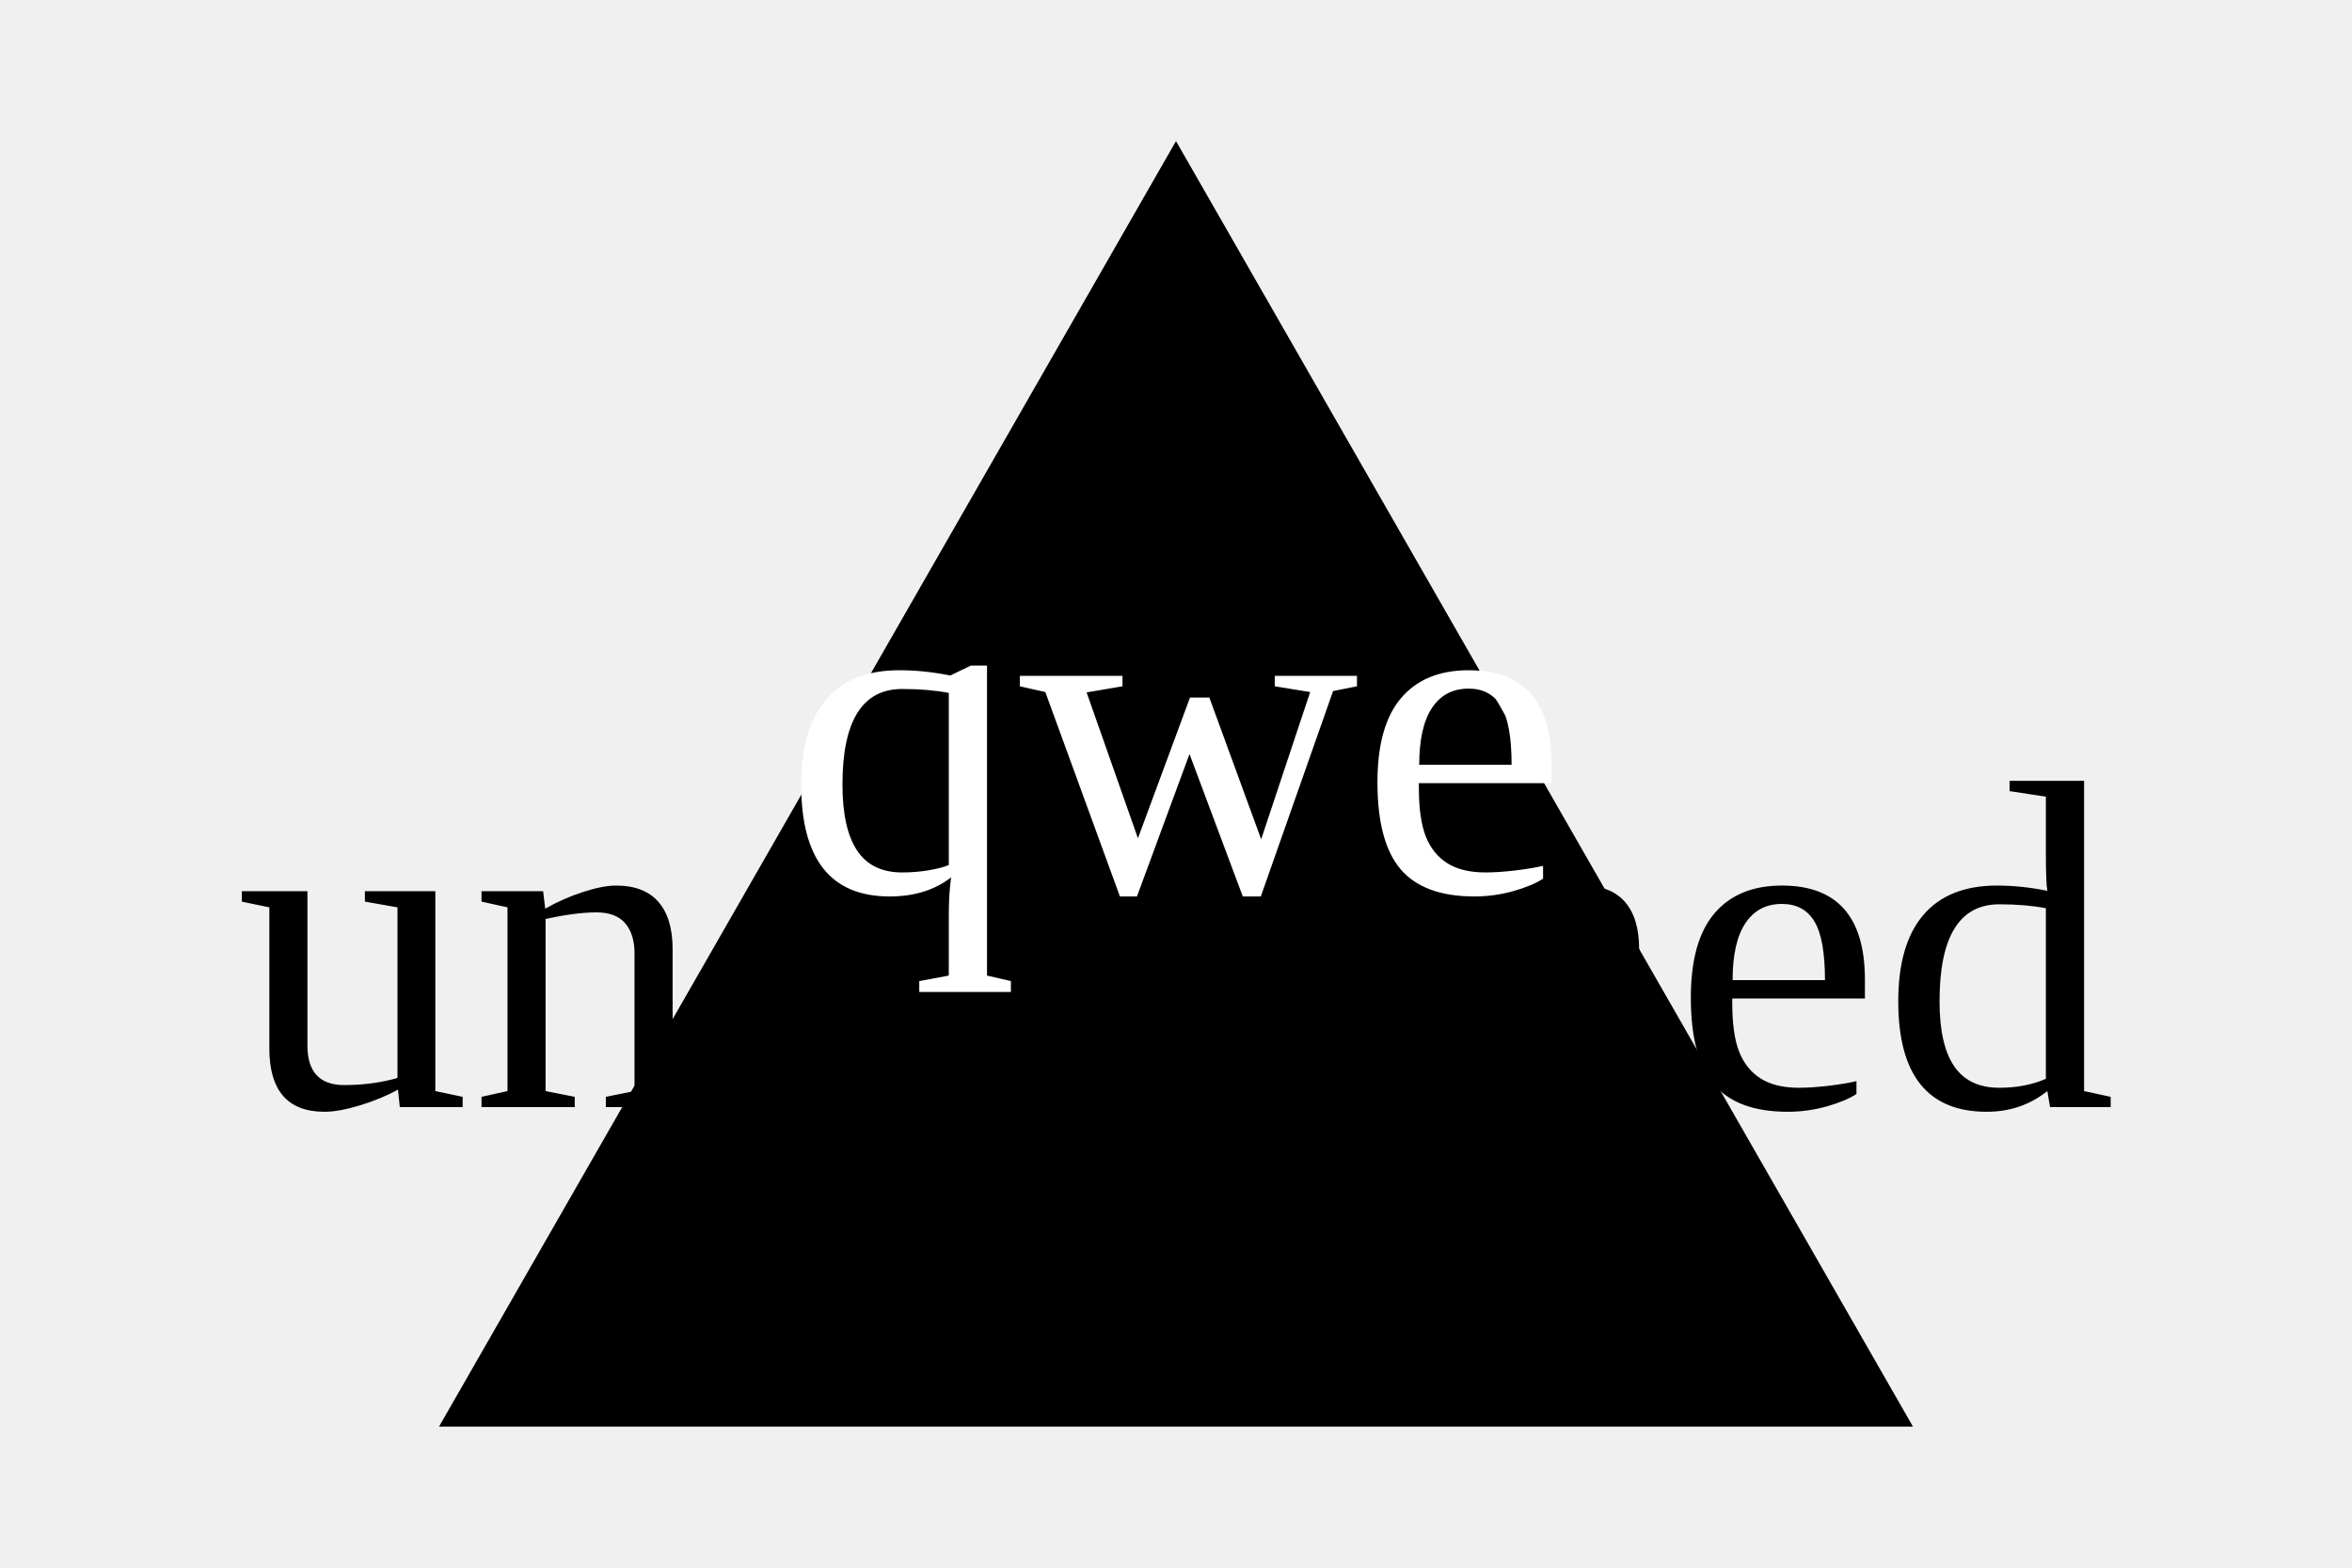
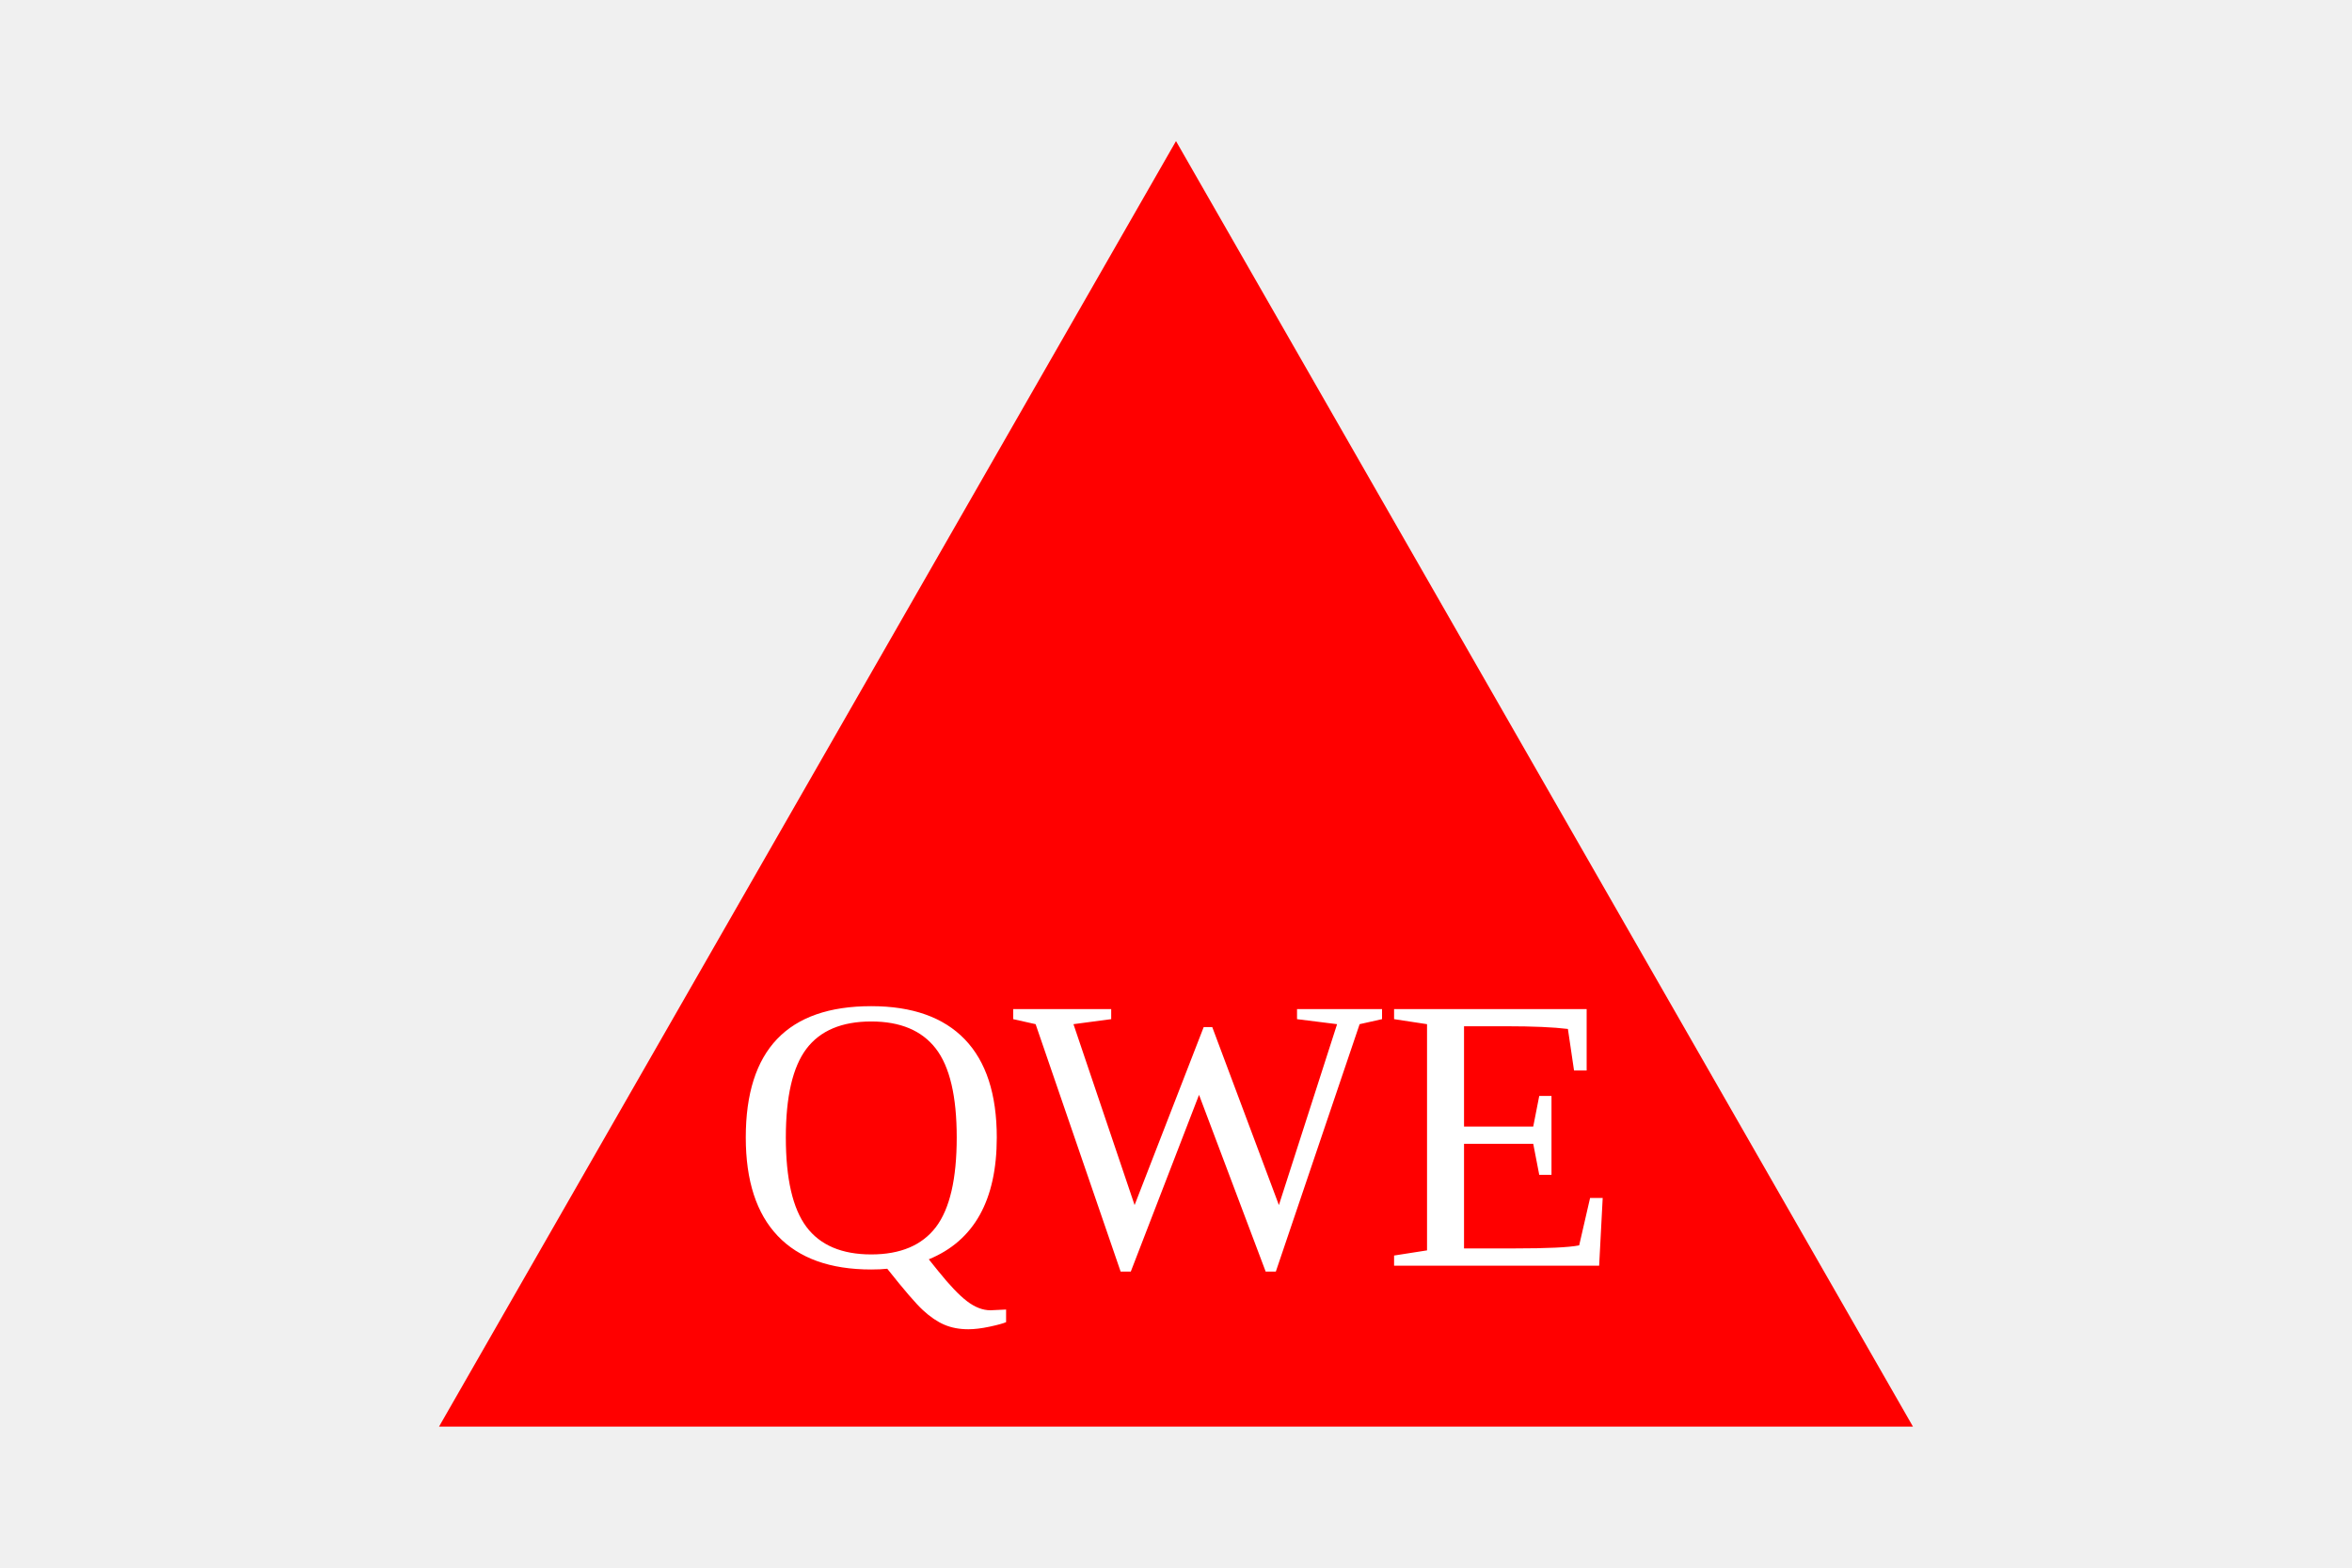
<svg xmlns="http://www.w3.org/2000/svg" width="300" height="200">
-   <polygon points="150,18 244,182 56, 182" fill="black" />
-   <text x="150" y="121" font-size="60" fill="undefined" text-anchor="middle" dominant-baseline="central">
-             undefined
-           </text>
-   <text x="150" y="100" font-size="60" fill="white" text-anchor="middle" dominant-baseline="middle">
-         qwe
+   <polygon points="150,18 244,182 56, 182" fill="red" />
+   <text x="150" y="150" font-size="50" fill="white" text-anchor="middle" dominant-baseline="middle">
+         QWE
      </text>
</svg>
